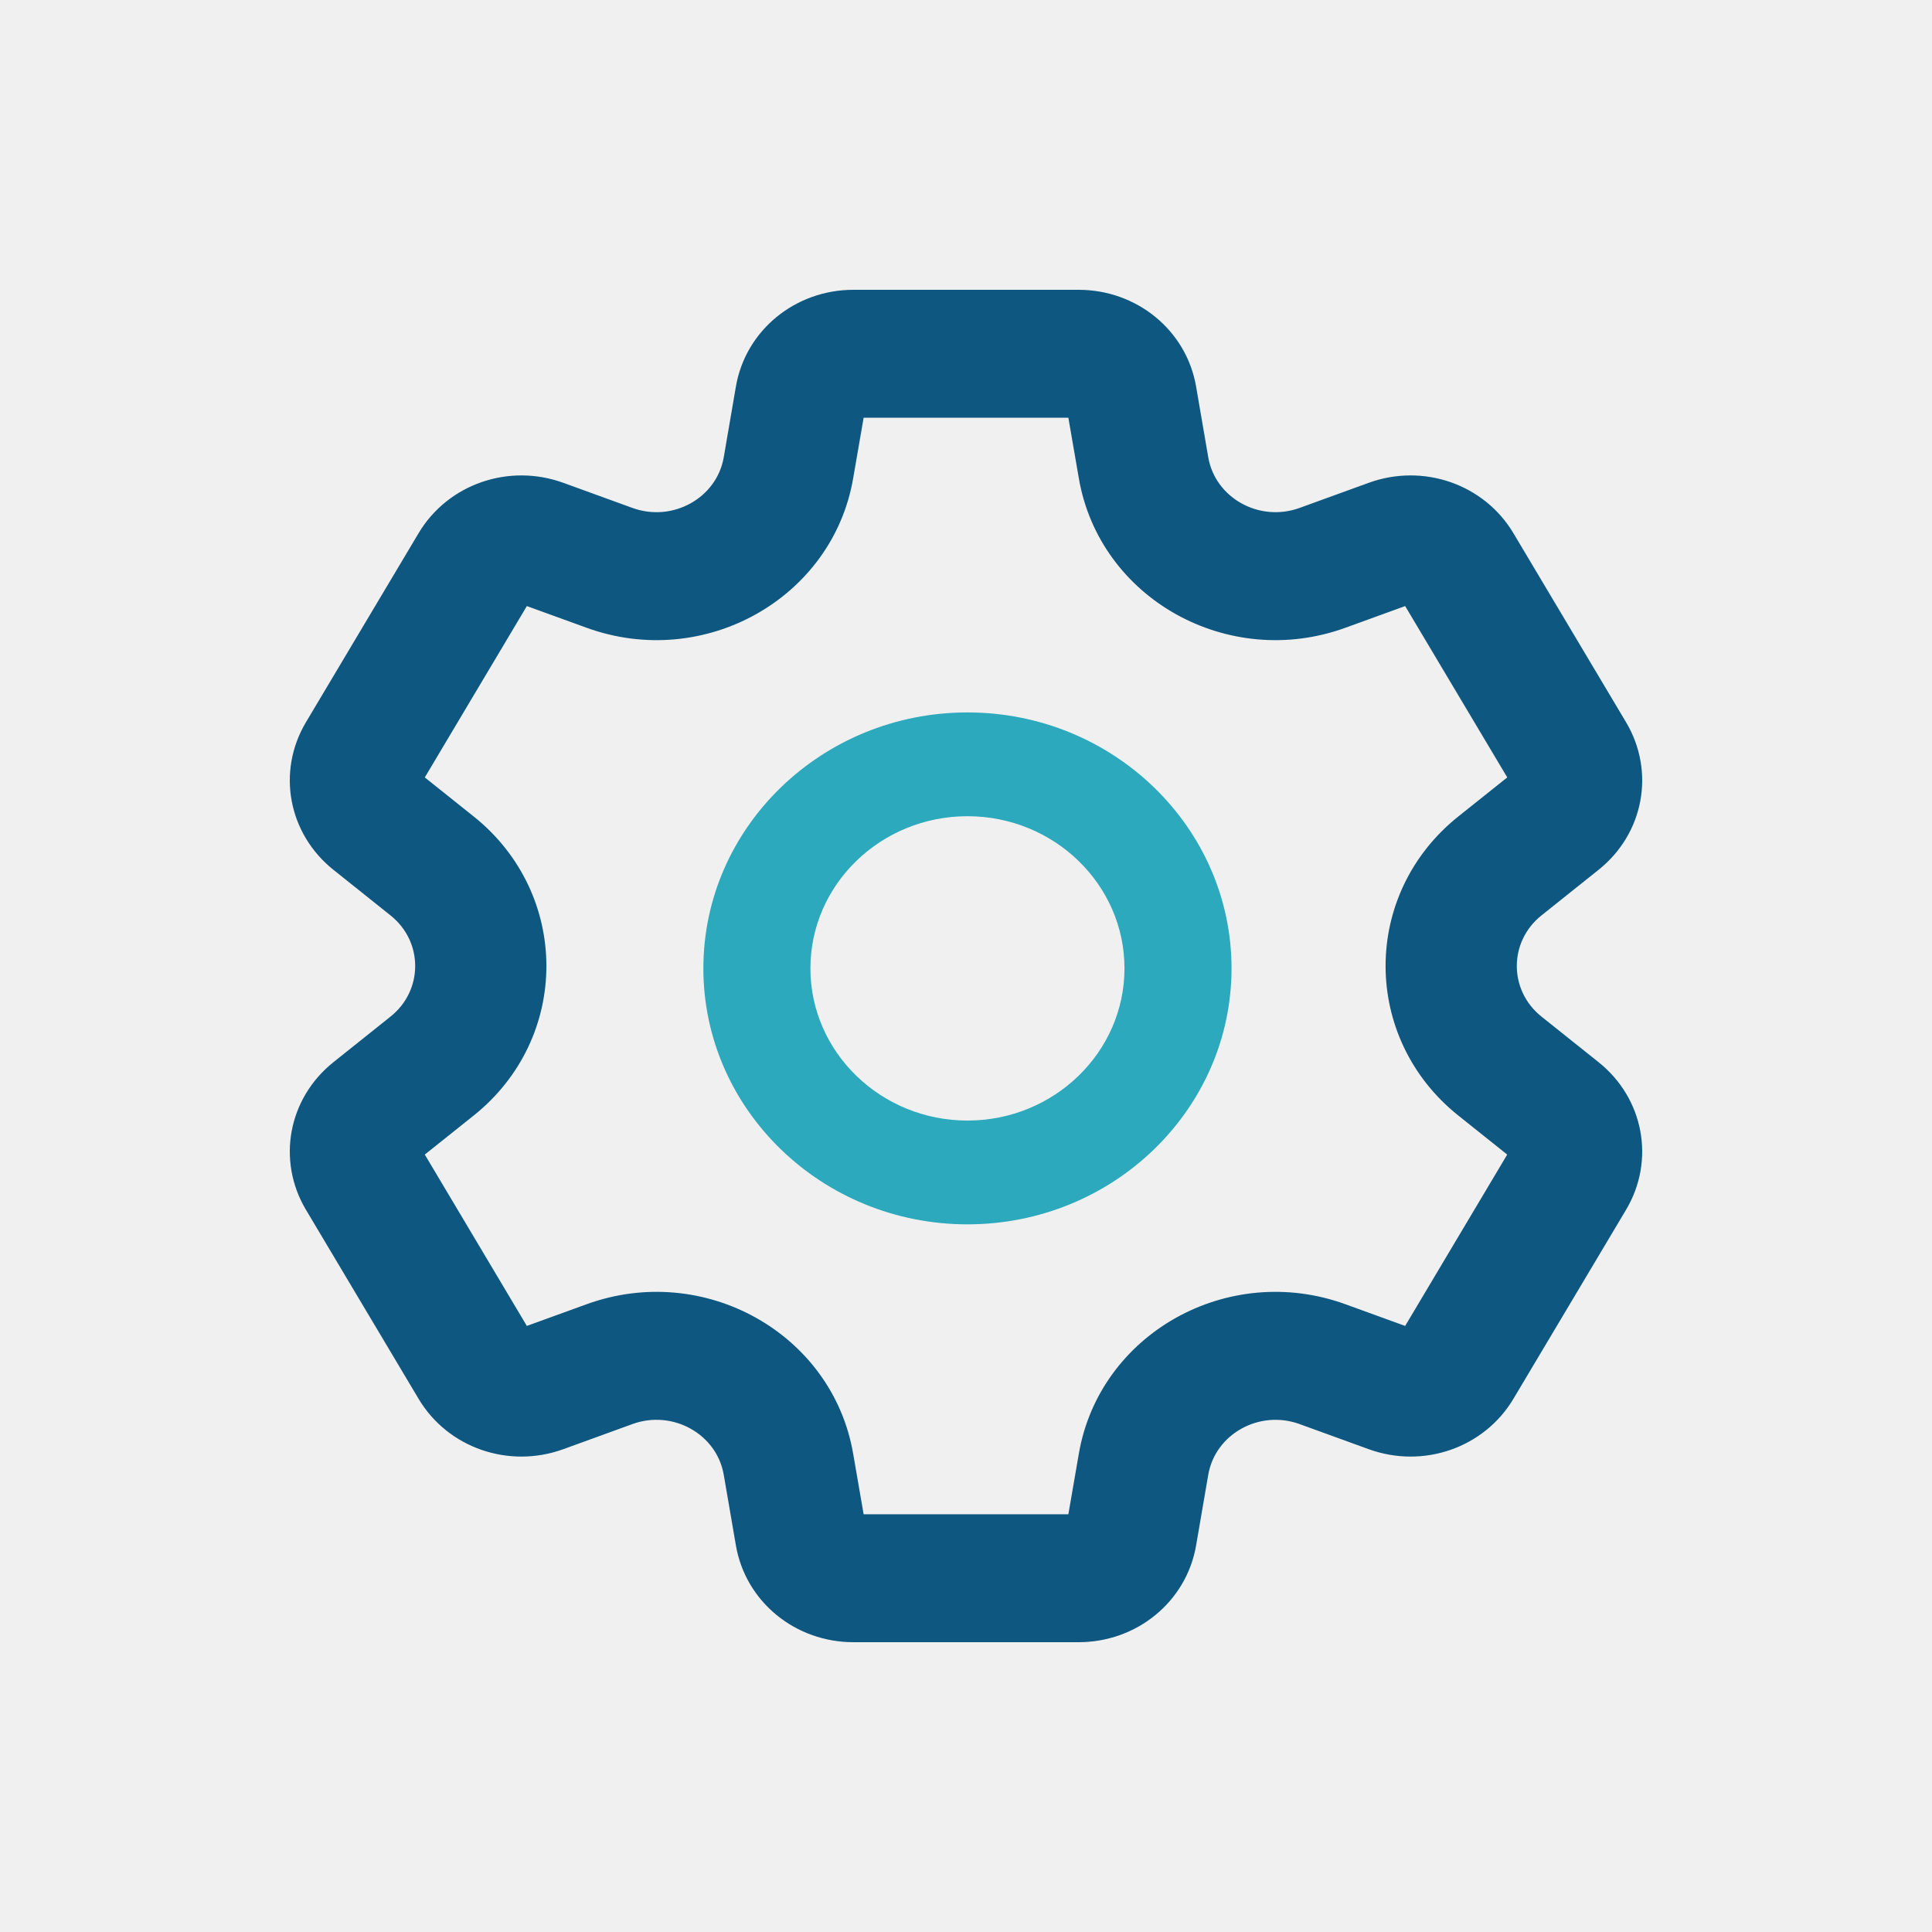
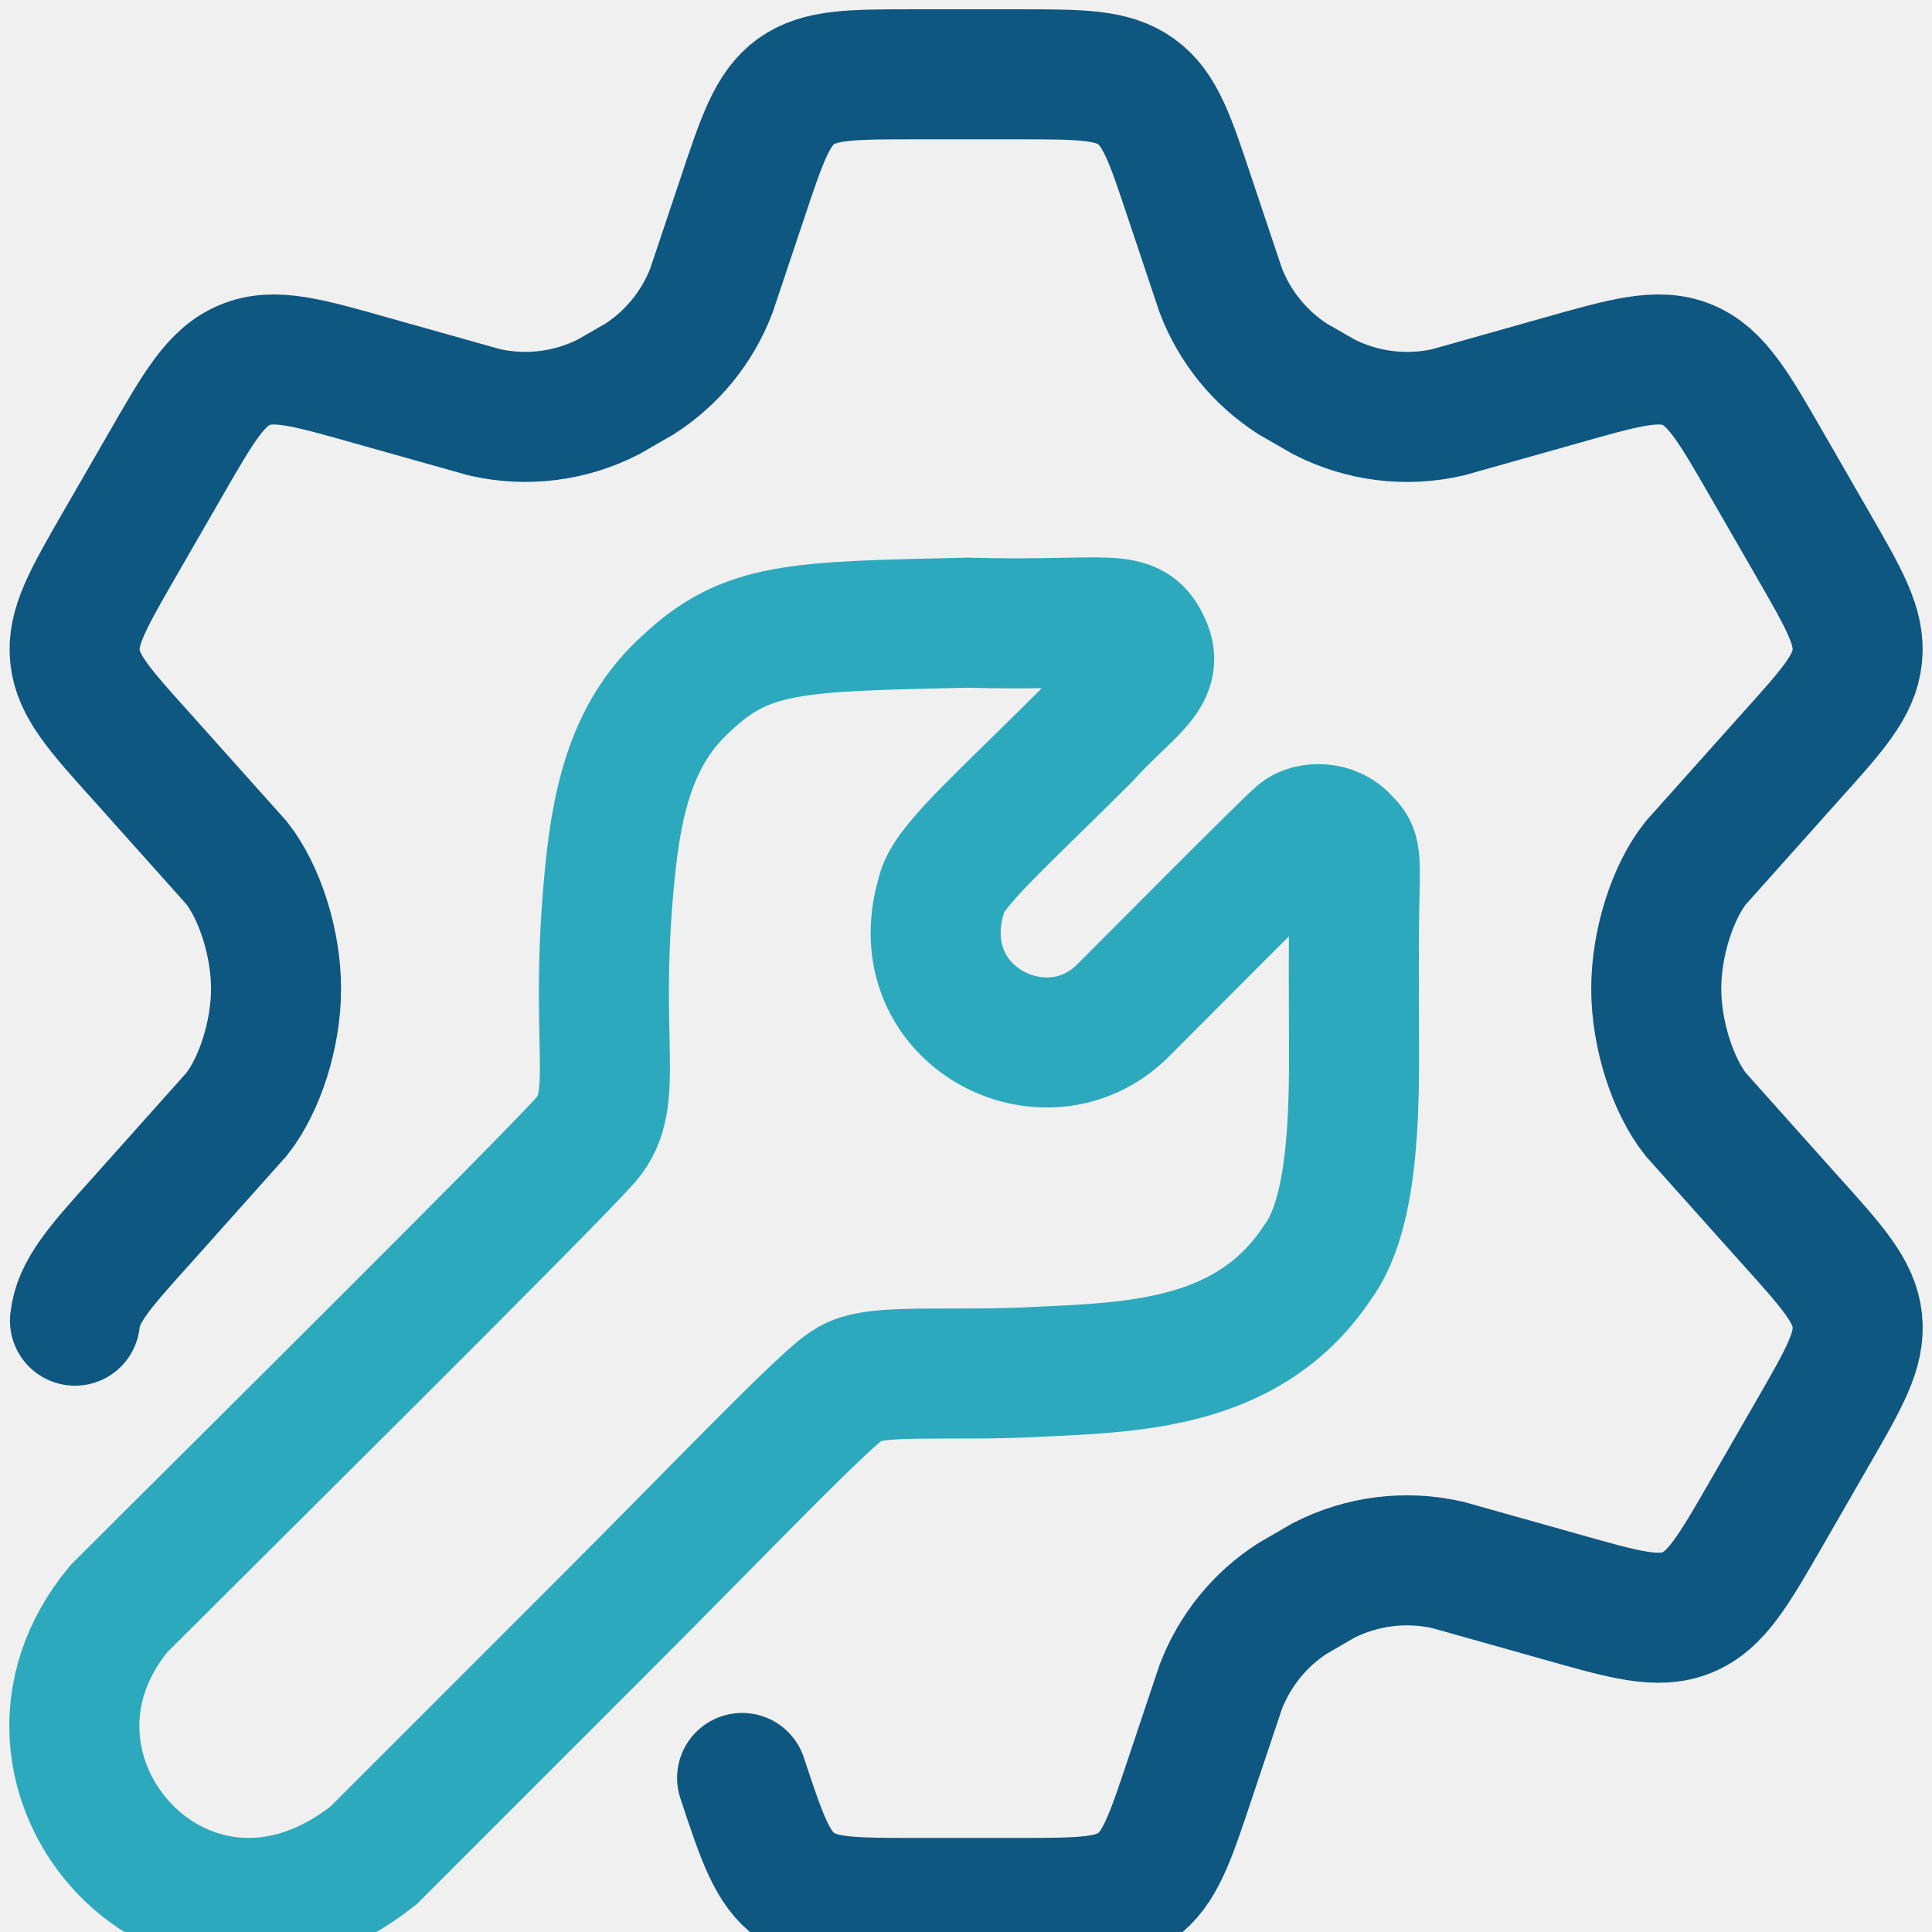
- <svg xmlns="http://www.w3.org/2000/svg" width="32" height="32" viewBox="0 0 32 32" fill="none">
-   <path fill-rule="evenodd" clip-rule="evenodd" d="M25.408 16.995L26.352 17.749C27.024 18.285 27.196 19.204 26.761 19.935L24.896 23.065C24.461 23.796 23.554 24.111 22.738 23.815L21.593 23.399C20.81 23.115 19.952 23.594 19.815 24.395L19.614 25.564C19.471 26.396 18.735 27 17.864 27H14.136C13.265 27 12.529 26.396 12.386 25.564L12.185 24.395C12.048 23.595 11.191 23.114 10.407 23.399L9.262 23.815C8.446 24.111 7.539 23.796 7.104 23.065L5.239 19.935C4.804 19.204 4.976 18.285 5.648 17.749L6.592 16.995C7.238 16.48 7.239 15.521 6.592 15.005L5.648 14.251C4.976 13.715 4.804 12.796 5.239 12.065L7.104 8.935C7.539 8.204 8.447 7.889 9.262 8.185L10.407 8.601C11.19 8.885 12.047 8.407 12.185 7.606L12.386 6.436C12.529 5.604 13.265 5 14.136 5H17.864C18.735 5 19.471 5.604 19.614 6.436L19.815 7.606C19.952 8.405 20.809 8.885 21.593 8.601L22.738 8.185C23.553 7.889 24.461 8.204 24.896 8.935L26.761 12.065C27.196 12.796 27.024 13.715 26.352 14.251L25.408 15.005C24.762 15.52 24.761 16.479 25.408 16.995ZM22.215 21.79L23.361 22.206L25.225 19.076L24.281 18.322C22.774 17.12 22.771 14.882 24.281 13.678L25.226 12.924L23.361 9.794L22.215 10.21C20.388 10.874 18.387 9.757 18.066 7.888L17.864 6.719H14.136L13.934 7.888C13.614 9.753 11.616 10.875 9.785 10.21L8.639 9.794L6.775 12.924L7.719 13.678C9.225 14.88 9.229 17.118 7.719 18.322L6.775 19.076L8.639 22.206L9.785 21.79C11.612 21.126 13.613 22.243 13.934 24.112L14.136 25.281H17.864L18.066 24.112C18.386 22.247 20.384 21.125 22.215 21.79Z" fill="#0D5781" stroke="#0D5781" stroke-width="0.4" />
-   <path fill-rule="evenodd" clip-rule="evenodd" d="M11.65 16.039C11.65 13.702 13.612 11.8 16.024 11.8C18.436 11.8 20.398 13.702 20.398 16.039C20.398 18.377 18.436 20.279 16.024 20.279C13.612 20.279 11.65 18.377 11.65 16.039ZM13.423 16.039C13.423 17.429 14.59 18.56 16.024 18.56C17.458 18.56 18.625 17.429 18.625 16.039C18.625 14.649 17.458 13.519 16.024 13.519C14.59 13.519 13.423 14.649 13.423 16.039Z" fill="#2CA9BC" />
+ <svg xmlns="http://www.w3.org/2000/svg" width="26" height="26" viewBox="0 0 26 26" fill="none">
+   <g clip-path="url(#clip0_1736_7223)">
+     <path d="M1.009 17.773C1.051 17.376 1.339 17.056 1.916 16.415L3.183 14.996C3.495 14.603 3.715 13.92 3.715 13.305C3.715 12.689 3.493 12.005 3.185 11.613L1.916 10.194C1.339 9.554 1.051 9.233 1.009 8.835C0.967 8.438 1.183 8.064 1.613 7.317L2.221 6.263C2.68 5.465 2.91 5.067 3.3 4.909C3.691 4.749 4.133 4.875 5.017 5.126L6.518 5.548C7.083 5.678 7.675 5.604 8.19 5.34L8.605 5.101C9.047 4.818 9.387 4.4 9.574 3.91L9.985 2.683C10.256 1.871 10.391 1.465 10.711 1.231C11.035 1 11.463 1 12.316 1H13.688C14.543 1 14.97 1 15.291 1.233C15.614 1.465 15.748 1.871 16.018 2.683L16.429 3.91C16.617 4.4 16.957 4.818 17.399 5.101L17.814 5.34C18.329 5.604 18.921 5.678 19.485 5.549L20.986 5.126C21.87 4.875 22.312 4.749 22.704 4.908C23.094 5.068 23.324 5.465 23.783 6.263L24.39 7.317C24.821 8.064 25.037 8.437 24.994 8.835C24.953 9.233 24.665 9.553 24.088 10.194L22.82 11.613C22.509 12.005 22.289 12.689 22.289 13.305C22.289 13.92 22.51 14.604 22.819 14.996L24.088 16.415C24.665 17.055 24.953 17.376 24.995 17.773C25.037 18.171 24.821 18.545 24.39 19.292L23.783 20.346C23.324 21.144 23.094 21.542 22.704 21.7C22.312 21.86 21.87 21.734 20.987 21.483L19.486 21.061C18.921 20.931 18.328 21.005 17.812 21.269L17.399 21.508C16.956 21.791 16.618 22.209 16.429 22.699L16.018 23.926C15.748 24.738 15.612 25.144 15.292 25.378C14.97 25.609 14.542 25.609 13.688 25.609H12.317C11.462 25.609 11.035 25.609 10.714 25.376C10.391 25.144 10.256 24.739 9.987 23.927" stroke="#0D5781" stroke-width="1.75" stroke-linecap="round" />
+     <path d="M1.602 21.647C2.931 20.318 7.449 15.844 7.892 15.328C8.359 14.781 7.98 14.043 8.207 11.754C8.315 10.647 8.554 9.818 9.235 9.2C10.048 8.432 10.712 8.432 13.001 8.38C14.994 8.432 15.23 8.211 15.437 8.727C15.585 9.097 15.142 9.318 14.61 9.909C13.429 11.09 12.735 11.681 12.668 12.05C12.189 13.674 14.079 14.634 15.112 13.6C15.504 13.209 17.312 11.385 17.489 11.238C17.622 11.12 17.941 11.124 18.095 11.311C18.228 11.442 18.243 11.459 18.228 12.05C18.214 12.596 18.22 13.381 18.222 14.191C18.224 15.239 18.169 16.405 17.726 16.996C16.84 18.325 15.363 18.399 14.034 18.458C12.779 18.532 11.746 18.399 11.421 18.635C11.155 18.768 9.752 20.244 8.054 21.942L5.027 24.969C2.517 26.963 -0.244 23.862 1.602 21.647Z" stroke="#2CA9BC" stroke-width="1.75" stroke-linecap="round" />
+   </g>
+   <defs>
+     <clipPath id="clip0_1736_7223">
+       <rect width="26" height="26" fill="white" />
+     </clipPath>
+   </defs>
</svg>
